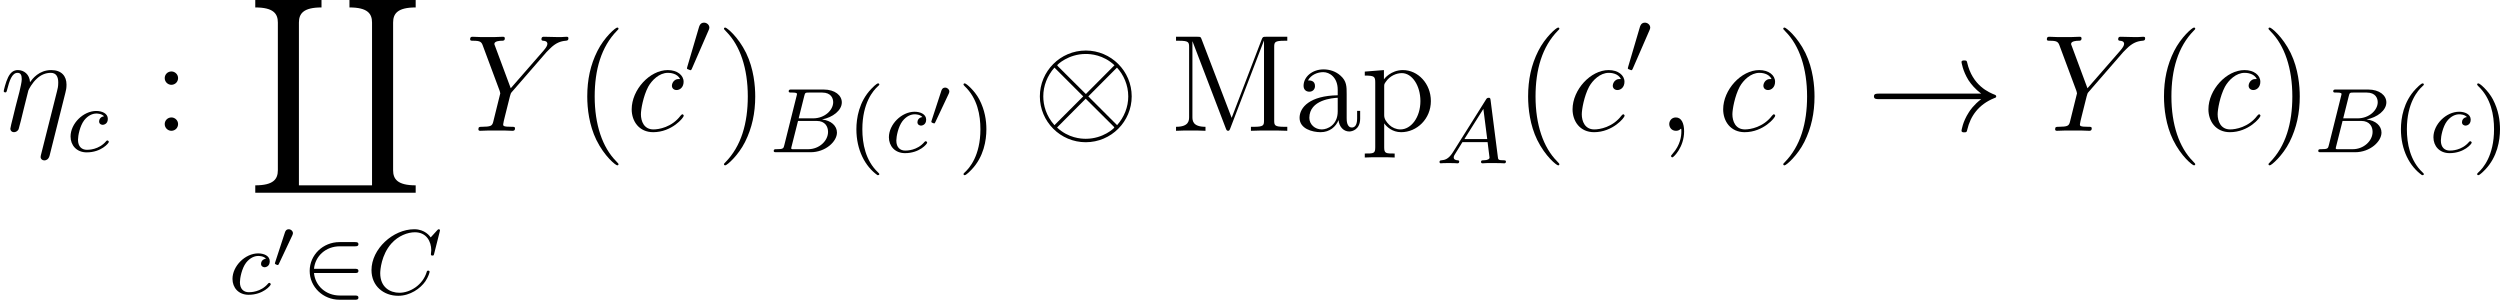
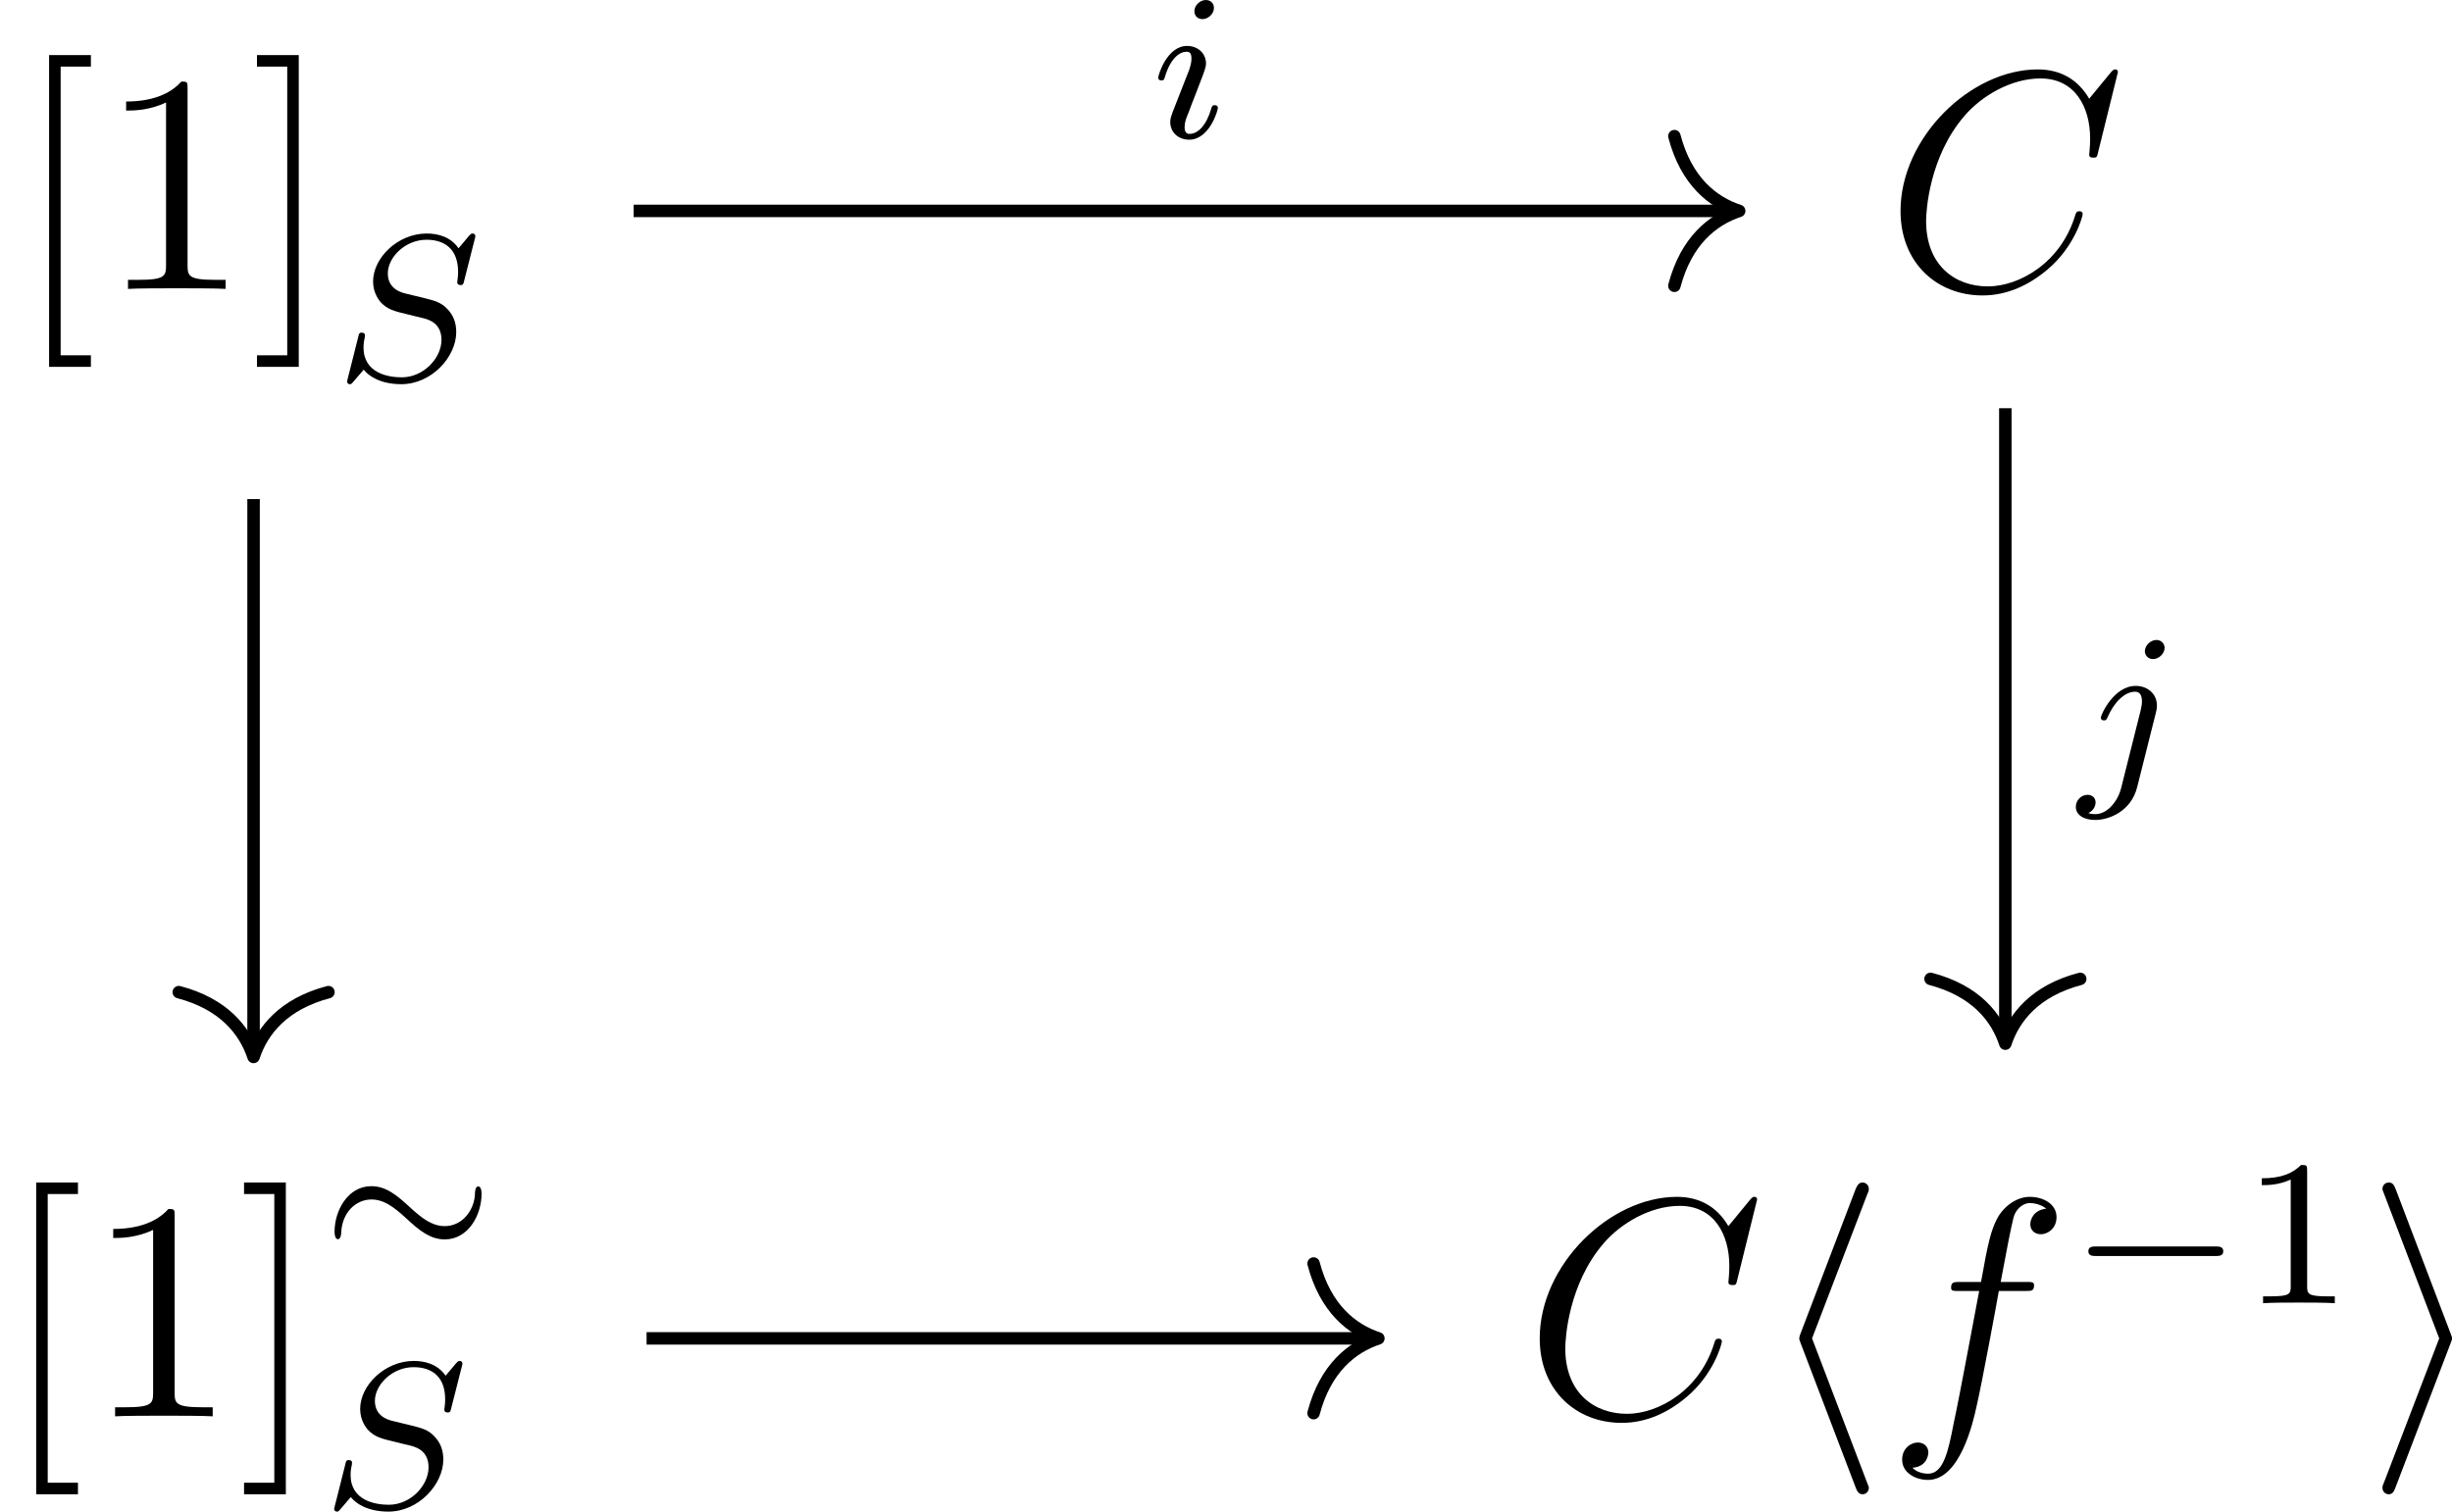
- <svg xmlns="http://www.w3.org/2000/svg" xmlns:xlink="http://www.w3.org/1999/xlink" version="1.1" width="303.889pt" height="36.436pt" viewBox="199.85 133.518 303.889 36.436">
+ <svg xmlns="http://www.w3.org/2000/svg" xmlns:xlink="http://www.w3.org/1999/xlink" version="1.1" width="131.6pt" height="81.15pt" viewBox="7.205 146.123 131.6 81.15">
  <defs>
-     <path id="g13-40" d="M2.654 1.993C2.718 1.993 2.813 1.993 2.813 1.897C2.813 1.865 2.805 1.857 2.702 1.753C1.61 .725 1.339-.757 1.339-1.993C1.339-4.288 2.287-5.364 2.694-5.731C2.805-5.834 2.813-5.842 2.813-5.882S2.782-5.978 2.702-5.978C2.574-5.978 2.176-5.571 2.112-5.499C1.044-4.384 .821-2.949 .821-1.993C.821-.207 1.57 1.227 2.654 1.993Z" />
-     <path id="g13-41" d="M2.463-1.993C2.463-2.75 2.335-3.658 1.841-4.599C1.451-5.332 .725-5.978 .582-5.978C.502-5.978 .478-5.922 .478-5.882C.478-5.85 .478-5.834 .574-5.738C1.69-4.678 1.945-3.22 1.945-1.993C1.945 .295 .996 1.379 .59 1.745C.486 1.849 .478 1.857 .478 1.897S.502 1.993 .582 1.993C.709 1.993 1.108 1.586 1.172 1.514C2.24 .399 2.463-1.036 2.463-1.993Z" />
-     <path id="g7-48" d="M2.112-3.778C2.152-3.881 2.184-3.937 2.184-4.017C2.184-4.28 1.945-4.455 1.722-4.455C1.403-4.455 1.315-4.176 1.283-4.065L.271-.63C.239-.534 .239-.51 .239-.502C.239-.43 .287-.414 .367-.391C.51-.327 .526-.327 .542-.327C.566-.327 .614-.327 .669-.462L2.112-3.778Z" />
-     <path id="g7-50" d="M4.631-1.809C4.758-1.809 4.933-1.809 4.933-1.993S4.758-2.176 4.631-2.176H1.076C1.18-3.284 2.104-4.129 3.316-4.129H4.631C4.758-4.129 4.933-4.129 4.933-4.312S4.758-4.495 4.631-4.495H3.292C1.857-4.495 .701-3.379 .701-1.993C.701-.598 1.865 .51 3.292 .51H4.631C4.758 .51 4.933 .51 4.933 .327S4.758 .143 4.631 .143H3.316C2.104 .143 1.18-.701 1.076-1.809H4.631Z" />
-     <path id="g8-10" d="M8.632-2.989C8.632-5.189 6.838-6.97 4.651-6.97C2.427-6.97 .658-5.165 .658-2.989C.658-.789 2.451 .992 4.639 .992C6.862 .992 8.632-.813 8.632-2.989ZM2.271-5.559C2.248-5.583 2.164-5.667 2.164-5.691C2.164-5.738 3.132-6.671 4.639-6.671C5.057-6.671 6.157-6.611 7.137-5.691L4.651-3.192L2.271-5.559ZM1.925-.49C1.196-1.303 .956-2.224 .956-2.989C.956-3.909 1.303-4.782 1.925-5.487L4.423-2.989L1.925-.49ZM7.352-5.487C7.926-4.878 8.333-3.969 8.333-2.989C8.333-2.068 7.986-1.196 7.364-.49L4.866-2.989L7.352-5.487ZM7.018-.418C7.042-.395 7.125-.311 7.125-.287C7.125-.239 6.157 .693 4.651 .693C4.232 .693 3.132 .634 2.152-.287L4.639-2.786L7.018-.418Z" />
-     <path id="g8-33" d="M9.971-2.75C9.313-2.248 8.99-1.757 8.895-1.602C8.357-.777 8.261-.024 8.261-.012C8.261 .132 8.404 .132 8.5 .132C8.703 .132 8.715 .108 8.763-.108C9.038-1.279 9.743-2.283 11.094-2.833C11.238-2.881 11.274-2.905 11.274-2.989S11.202-3.108 11.178-3.12C10.652-3.324 9.205-3.921 8.751-5.93C8.715-6.073 8.703-6.109 8.5-6.109C8.404-6.109 8.261-6.109 8.261-5.966C8.261-5.942 8.369-5.189 8.871-4.388C9.11-4.029 9.457-3.61 9.971-3.228H1.088C.873-3.228 .658-3.228 .658-2.989S.873-2.75 1.088-2.75H9.971Z" />
-     <path id="g6-48" d="M1.877-2.809C1.919-2.899 1.931-2.965 1.931-3.001C1.931-3.186 1.763-3.341 1.566-3.341C1.327-3.341 1.255-3.132 1.231-3.049L.395-.49C.383-.454 .365-.406 .365-.383C.365-.281 .604-.233 .61-.233C.664-.233 .687-.287 .711-.335L1.877-2.809Z" />
-     <path id="g5-97" d="M14.597 16.737V16.092C13.007 16.092 12.637 15.542 12.637 14.777V1.961C12.637 1.184 13.019 .646 14.597 .646V0H8.847V.646C10.437 .646 10.807 1.196 10.807 1.961V16.092H4.459V1.961C4.459 1.184 4.842 .646 6.42 .646V0H.669V.646C2.26 .646 2.63 1.196 2.63 1.961V14.777C2.63 15.554 2.248 16.092 .669 16.092V16.737H14.597Z" />
-     <path id="g10-65" d="M1.474-.948C1.108-.367 .781-.287 .494-.263C.414-.255 .319-.247 .319-.112C.319-.088 .335 0 .43 0C.502 0 .55-.024 1.108-.024C1.65-.024 1.833 0 1.873 0S2.032 0 2.032-.151C2.032-.255 1.929-.263 1.889-.263C1.722-.271 1.554-.335 1.554-.51C1.554-.63 1.618-.733 1.769-.964L2.311-1.841H4.495L4.663-.494C4.663-.383 4.519-.263 4.144-.263C4.025-.263 3.921-.263 3.921-.112C3.921-.104 3.929 0 4.057 0C4.136 0 4.439-.016 4.511-.024H5.013C5.731-.024 5.866 0 5.93 0C5.962 0 6.089 0 6.089-.151C6.089-.263 5.986-.263 5.858-.263C5.42-.263 5.412-.335 5.388-.534L4.758-5.46C4.734-5.635 4.726-5.691 4.591-5.691C4.447-5.691 4.4-5.611 4.352-5.531L1.474-.948ZM2.479-2.104L4.129-4.726L4.463-2.104H2.479Z" />
-     <path id="g10-66" d="M1.347-.63C1.275-.327 1.259-.263 .669-.263C.518-.263 .422-.263 .422-.112C.422 0 .526 0 .662 0H3.618C4.933 0 5.914-.933 5.914-1.706C5.914-2.287 5.412-2.758 4.615-2.845C5.539-3.021 6.336-3.626 6.336-4.328C6.336-4.926 5.754-5.444 4.75-5.444H1.969C1.825-5.444 1.722-5.444 1.722-5.292C1.722-5.181 1.817-5.181 1.953-5.181C2.216-5.181 2.447-5.181 2.447-5.053C2.447-5.021 2.439-5.013 2.415-4.91L1.347-.63ZM2.59-2.941L3.076-4.886C3.148-5.157 3.156-5.181 3.483-5.181H4.631C5.412-5.181 5.587-4.67 5.587-4.344C5.587-3.666 4.862-2.941 3.842-2.941H2.59ZM2.04-.263C1.969-.279 1.945-.279 1.945-.335C1.945-.399 1.961-.462 1.977-.51L2.534-2.718H4.152C4.894-2.718 5.141-2.216 5.141-1.769C5.141-.988 4.376-.263 3.419-.263H2.04Z" />
-     <path id="g10-67" d="M6.344-5.396C6.352-5.428 6.368-5.475 6.368-5.515C6.368-5.571 6.32-5.611 6.265-5.611S6.185-5.587 6.121-5.515L5.563-4.902C5.491-5.005 5.069-5.611 4.136-5.611C2.287-5.611 .422-3.897 .422-2.064C.422-.677 1.474 .167 2.742 .167C3.786 .167 4.67-.47 5.101-1.092C5.364-1.482 5.467-1.865 5.467-1.913C5.467-1.985 5.42-2.016 5.348-2.016C5.252-2.016 5.236-1.977 5.212-1.889C4.878-.789 3.802-.096 2.845-.096C2.032-.096 1.18-.574 1.18-1.793C1.18-2.048 1.267-3.379 2.152-4.376C2.75-5.045 3.563-5.348 4.192-5.348C5.197-5.348 5.611-4.543 5.611-3.786C5.611-3.674 5.579-3.523 5.579-3.427C5.579-3.324 5.683-3.324 5.715-3.324C5.818-3.324 5.834-3.355 5.866-3.499L6.344-5.396Z" />
-     <path id="g10-99" d="M3.26-3.053C2.933-3.013 2.829-2.766 2.829-2.606C2.829-2.375 3.037-2.311 3.14-2.311C3.18-2.311 3.587-2.343 3.587-2.829S3.061-3.515 2.582-3.515C1.451-3.515 .351-2.415 .351-1.299C.351-.542 .869 .08 1.753 .08C3.013 .08 3.674-.725 3.674-.829C3.674-.901 3.595-.956 3.547-.956S3.475-.933 3.435-.885C2.805-.143 1.913-.143 1.769-.143C1.339-.143 .996-.406 .996-1.012C.996-1.363 1.156-2.208 1.53-2.702C1.881-3.148 2.279-3.292 2.59-3.292C2.686-3.292 3.053-3.284 3.26-3.053Z" />
-     <path id="g15-40" d="M3.885 2.905C3.885 2.869 3.885 2.845 3.682 2.642C2.487 1.435 1.817-.538 1.817-2.977C1.817-5.296 2.379-7.293 3.766-8.703C3.885-8.811 3.885-8.835 3.885-8.871C3.885-8.942 3.826-8.966 3.778-8.966C3.622-8.966 2.642-8.106 2.056-6.934C1.447-5.727 1.172-4.447 1.172-2.977C1.172-1.913 1.339-.49 1.961 .789C2.666 2.224 3.646 3.001 3.778 3.001C3.826 3.001 3.885 2.977 3.885 2.905Z" />
-     <path id="g15-41" d="M3.371-2.977C3.371-3.885 3.252-5.368 2.582-6.755C1.877-8.189 .897-8.966 .765-8.966C.717-8.966 .658-8.942 .658-8.871C.658-8.835 .658-8.811 .861-8.608C2.056-7.4 2.726-5.428 2.726-2.989C2.726-.669 2.164 1.327 .777 2.738C.658 2.845 .658 2.869 .658 2.905C.658 2.977 .717 3.001 .765 3.001C.921 3.001 1.901 2.14 2.487 .968C3.096-.251 3.371-1.542 3.371-2.977Z" />
-     <path id="g15-58" d="M2.2-4.579C2.2-4.902 1.925-5.153 1.626-5.153C1.279-5.153 1.04-4.878 1.04-4.579C1.04-4.22 1.339-3.993 1.614-3.993C1.937-3.993 2.2-4.244 2.2-4.579ZM2.2-.586C2.2-.909 1.925-1.16 1.626-1.16C1.279-1.16 1.04-.885 1.04-.586C1.04-.227 1.339 0 1.614 0C1.937 0 2.2-.251 2.2-.586Z" />
-     <path id="g15-77" d="M2.75-7.938C2.666-8.165 2.654-8.165 2.379-8.165H.526V-7.819H.765C1.626-7.819 1.662-7.699 1.662-7.257V-1.231C1.662-.909 1.662-.347 .526-.347V0C.837-.024 1.47-.024 1.805-.024S2.774-.024 3.084 0V-.347C1.949-.347 1.949-.909 1.949-1.231V-7.759H1.961L4.842-.227C4.89-.096 4.926 0 5.045 0C5.153 0 5.177-.06 5.248-.239L8.153-7.819H8.165V-.909C8.165-.466 8.13-.347 7.269-.347H7.03V0C7.305-.024 8.261-.024 8.608-.024S9.911-.024 10.186 0V-.347H9.947C9.086-.347 9.05-.466 9.05-.909V-7.257C9.05-7.699 9.086-7.819 9.947-7.819H10.186V-8.165H8.333C8.07-8.165 8.058-8.153 7.962-7.926L5.356-1.124L2.75-7.938Z" />
-     <path id="g15-97" d="M4.615-3.192C4.615-3.838 4.615-4.316 4.089-4.782C3.67-5.165 3.132-5.332 2.606-5.332C1.626-5.332 .873-4.686 .873-3.909C.873-3.563 1.1-3.395 1.375-3.395C1.662-3.395 1.865-3.599 1.865-3.885C1.865-4.376 1.435-4.376 1.255-4.376C1.53-4.878 2.104-5.093 2.582-5.093C3.132-5.093 3.838-4.639 3.838-3.563V-3.084C1.435-3.049 .526-2.044 .526-1.124C.526-.179 1.626 .12 2.355 .12C3.144 .12 3.682-.359 3.909-.933C3.957-.371 4.328 .06 4.842 .06C5.093 .06 5.786-.108 5.786-1.064V-1.733H5.523V-1.064C5.523-.383 5.236-.287 5.069-.287C4.615-.287 4.615-.921 4.615-1.1V-3.192ZM3.838-1.686C3.838-.514 2.965-.12 2.451-.12C1.865-.12 1.375-.55 1.375-1.124C1.375-2.702 3.407-2.845 3.838-2.869V-1.686Z" />
-     <path id="g15-112" d="M2.929 1.973C2.164 1.973 2.02 1.973 2.02 1.435V-.646C2.236-.347 2.726 .12 3.491 .12C4.866 .12 6.073-1.04 6.073-2.582C6.073-4.101 4.949-5.272 3.646-5.272C2.594-5.272 2.032-4.519 1.997-4.471V-5.272L.335-5.141V-4.794C1.172-4.794 1.243-4.71 1.243-4.184V1.435C1.243 1.973 1.112 1.973 .335 1.973V2.319C.646 2.295 1.291 2.295 1.626 2.295C1.973 2.295 2.618 2.295 2.929 2.319V1.973ZM2.02-3.814C2.02-4.041 2.02-4.053 2.152-4.244C2.511-4.782 3.096-5.009 3.551-5.009C4.447-5.009 5.165-3.921 5.165-2.582C5.165-1.16 4.352-.12 3.431-.12C3.061-.12 2.714-.275 2.475-.502C2.2-.777 2.02-1.016 2.02-1.351V-3.814Z" />
-     <path id="g11-17" d="M5.679-3.312C5.738-3.551 5.774-3.694 5.774-4.017C5.774-4.734 5.356-5.272 4.447-5.272C3.383-5.272 2.821-4.519 2.606-4.22C2.57-4.902 2.08-5.272 1.554-5.272C1.207-5.272 .933-5.105 .705-4.651C.49-4.22 .323-3.491 .323-3.443S.371-3.335 .454-3.335C.55-3.335 .562-3.347 .634-3.622C.813-4.328 1.04-5.033 1.518-5.033C1.793-5.033 1.889-4.842 1.889-4.483C1.889-4.22 1.769-3.754 1.686-3.383L1.351-2.092C1.303-1.865 1.172-1.327 1.112-1.112C1.028-.801 .897-.239 .897-.179C.897-.012 1.028 .12 1.207 .12C1.351 .12 1.518 .048 1.614-.132C1.638-.191 1.745-.61 1.805-.849L2.068-1.925L2.463-3.503C2.487-3.575 2.786-4.172 3.228-4.555C3.539-4.842 3.945-5.033 4.411-5.033C4.89-5.033 5.057-4.674 5.057-4.196C5.057-3.85 5.009-3.658 4.949-3.431L3.563 2.068C3.551 2.128 3.527 2.2 3.527 2.271C3.527 2.451 3.67 2.57 3.85 2.57C3.957 2.57 4.208 2.523 4.304 2.164L5.679-3.312Z" />
-     <path id="g11-59" d="M2.331 .048C2.331-.646 2.104-1.16 1.614-1.16C1.231-1.16 1.04-.849 1.04-.586S1.219 0 1.626 0C1.781 0 1.913-.048 2.02-.155C2.044-.179 2.056-.179 2.068-.179C2.092-.179 2.092-.012 2.092 .048C2.092 .442 2.02 1.219 1.327 1.997C1.196 2.14 1.196 2.164 1.196 2.188C1.196 2.248 1.255 2.307 1.315 2.307C1.411 2.307 2.331 1.423 2.331 .048Z" />
-     <path id="g11-89" d="M7.03-6.838L7.305-7.113C7.831-7.651 8.273-7.783 8.691-7.819C8.823-7.831 8.931-7.843 8.931-8.046C8.931-8.165 8.811-8.165 8.787-8.165C8.644-8.165 8.488-8.141 8.345-8.141H7.855C7.508-8.141 7.137-8.165 6.802-8.165C6.719-8.165 6.587-8.165 6.587-7.938C6.587-7.831 6.707-7.819 6.743-7.819C7.101-7.795 7.101-7.615 7.101-7.544C7.101-7.412 7.006-7.233 6.767-6.958L3.921-3.694L2.57-7.329C2.499-7.496 2.499-7.52 2.499-7.544C2.499-7.795 2.989-7.819 3.132-7.819S3.407-7.819 3.407-8.034C3.407-8.165 3.3-8.165 3.228-8.165C3.025-8.165 2.786-8.141 2.582-8.141H1.255C1.04-8.141 .813-8.165 .61-8.165C.526-8.165 .395-8.165 .395-7.938C.395-7.819 .502-7.819 .681-7.819C1.267-7.819 1.375-7.711 1.482-7.436L2.965-3.455C2.977-3.419 3.013-3.288 3.013-3.252S2.427-.861 2.391-.741C2.295-.418 2.176-.359 1.411-.347C1.207-.347 1.112-.347 1.112-.12C1.112 0 1.243 0 1.279 0C1.494 0 1.745-.024 1.973-.024H3.383C3.599-.024 3.85 0 4.065 0C4.148 0 4.292 0 4.292-.215C4.292-.347 4.208-.347 4.005-.347C3.264-.347 3.264-.43 3.264-.562C3.264-.646 3.359-1.028 3.419-1.267L3.85-2.989C3.921-3.24 3.921-3.264 4.029-3.383L7.03-6.838Z" />
-     <path id="g11-99" d="M4.674-4.495C4.447-4.495 4.34-4.495 4.172-4.352C4.101-4.292 3.969-4.113 3.969-3.921C3.969-3.682 4.148-3.539 4.376-3.539C4.663-3.539 4.985-3.778 4.985-4.256C4.985-4.83 4.435-5.272 3.61-5.272C2.044-5.272 .478-3.563 .478-1.865C.478-.825 1.124 .12 2.343 .12C3.969 .12 4.997-1.148 4.997-1.303C4.997-1.375 4.926-1.435 4.878-1.435C4.842-1.435 4.83-1.423 4.722-1.315C3.957-.299 2.821-.12 2.367-.12C1.542-.12 1.279-.837 1.279-1.435C1.279-1.853 1.482-3.013 1.913-3.826C2.224-4.388 2.869-5.033 3.622-5.033C3.778-5.033 4.435-5.009 4.674-4.495Z" />
+     <path id="g13-49" d="M2.503-5.077C2.503-5.292 2.487-5.3 2.271-5.3C1.945-4.981 1.522-4.79 .765-4.79V-4.527C.98-4.527 1.411-4.527 1.873-4.742V-.654C1.873-.359 1.849-.263 1.092-.263H.813V0C1.14-.024 1.825-.024 2.184-.024S3.236-.024 3.563 0V-.263H3.284C2.527-.263 2.503-.359 2.503-.654V-5.077Z" />
+     <path id="g8-104" d="M3.921-8.512C3.981-8.644 3.981-8.667 3.981-8.727C3.981-8.859 3.873-8.966 3.742-8.966C3.634-8.966 3.551-8.907 3.467-8.691L1.375-3.204C1.351-3.132 1.315-3.061 1.315-2.989C1.315-2.953 1.315-2.929 1.375-2.786L3.467 2.702C3.515 2.833 3.575 2.989 3.742 2.989C3.873 2.989 3.981 2.881 3.981 2.75C3.981 2.714 3.981 2.69 3.921 2.558L1.805-2.989L3.921-8.512Z" />
+     <path id="g8-105" d="M3.264-2.786C3.324-2.929 3.324-2.953 3.324-2.989S3.324-3.049 3.264-3.192L1.172-8.691C1.1-8.895 1.028-8.966 .897-8.966S.658-8.859 .658-8.727C.658-8.691 .658-8.667 .717-8.536L2.833-2.989L.717 2.534C.658 2.666 .658 2.69 .658 2.75C.658 2.881 .765 2.989 .897 2.989C1.052 2.989 1.1 2.869 1.148 2.75L3.264-2.786Z" />
+     <path id="g7-0" d="M5.571-1.809C5.699-1.809 5.874-1.809 5.874-1.993S5.699-2.176 5.571-2.176H1.004C.877-2.176 .701-2.176 .701-1.993S.877-1.809 1.004-1.809H5.571Z" />
+     <path id="g7-24" d="M6.105-2.718C6.105-2.973 6.017-3.005 5.978-3.005C5.866-3.005 5.85-2.805 5.85-2.686C5.818-2.112 5.388-1.482 4.694-1.482C4.216-1.482 3.834-1.769 3.363-2.2C2.853-2.678 2.431-3.013 1.881-3.013C.964-3.013 .47-2.056 .47-1.275C.47-1.004 .566-.98 .598-.98C.654-.98 .717-1.036 .725-1.235C.757-2.008 1.291-2.503 1.881-2.503C2.359-2.503 2.742-2.216 3.212-1.785C3.722-1.307 4.144-.972 4.694-.972C5.595-.972 6.105-1.905 6.105-2.718Z" />
+     <path id="g11-67" d="M8.931-8.309C8.931-8.416 8.847-8.416 8.823-8.416S8.751-8.416 8.656-8.297L7.831-7.293C7.412-8.01 6.755-8.416 5.858-8.416C3.276-8.416 .598-5.798 .598-2.989C.598-.992 1.997 .251 3.742 .251C4.698 .251 5.535-.155 6.229-.741C7.269-1.614 7.58-2.774 7.58-2.869C7.58-2.977 7.484-2.977 7.448-2.977C7.34-2.977 7.329-2.905 7.305-2.857C6.755-.992 5.141-.096 3.945-.096C2.678-.096 1.578-.909 1.578-2.606C1.578-2.989 1.698-5.069 3.049-6.635C3.706-7.4 4.83-8.07 5.966-8.07C7.281-8.07 7.867-6.982 7.867-5.762C7.867-5.452 7.831-5.189 7.831-5.141C7.831-5.033 7.95-5.033 7.986-5.033C8.118-5.033 8.13-5.045 8.177-5.26L8.931-8.309Z" />
+     <path id="g11-102" d="M5.332-4.806C5.571-4.806 5.667-4.806 5.667-5.033C5.667-5.153 5.571-5.153 5.356-5.153H4.388C4.615-6.384 4.782-7.233 4.878-7.615C4.949-7.902 5.2-8.177 5.511-8.177C5.762-8.177 6.013-8.07 6.133-7.962C5.667-7.914 5.523-7.568 5.523-7.364C5.523-7.125 5.703-6.982 5.93-6.982C6.169-6.982 6.528-7.185 6.528-7.639C6.528-8.141 6.025-8.416 5.499-8.416C4.985-8.416 4.483-8.034 4.244-7.568C4.029-7.149 3.909-6.719 3.634-5.153H2.833C2.606-5.153 2.487-5.153 2.487-4.937C2.487-4.806 2.558-4.806 2.798-4.806H3.563C3.347-3.694 2.857-.992 2.582 .287C2.379 1.327 2.2 2.2 1.602 2.2C1.566 2.2 1.219 2.2 1.004 1.973C1.614 1.925 1.614 1.399 1.614 1.387C1.614 1.148 1.435 1.004 1.207 1.004C.968 1.004 .61 1.207 .61 1.662C.61 2.176 1.136 2.439 1.602 2.439C2.821 2.439 3.324 .251 3.455-.347C3.67-1.267 4.256-4.447 4.316-4.806H5.332Z" />
+     <path id="g10-83" d="M5.348-5.396C5.356-5.428 5.372-5.475 5.372-5.515C5.372-5.571 5.324-5.611 5.268-5.611S5.197-5.595 5.109-5.499C5.021-5.396 4.814-5.141 4.726-5.045C4.415-5.499 3.913-5.611 3.507-5.611C2.399-5.611 1.451-4.678 1.451-3.77C1.451-3.308 1.698-3.037 1.737-2.981C2-2.702 2.232-2.638 2.805-2.503C3.084-2.431 3.1-2.431 3.332-2.375S4.073-2.192 4.073-1.53C4.073-.837 3.387-.096 2.55-.096C2.032-.096 1.084-.255 1.084-1.243C1.084-1.267 1.084-1.435 1.132-1.626L1.14-1.706C1.14-1.801 1.052-1.809 1.02-1.809C.917-1.809 .909-1.777 .869-1.594L.542-.295C.51-.175 .454 .04 .454 .064C.454 .128 .502 .167 .558 .167S.622 .159 .709 .056L1.092-.391C1.275-.151 1.73 .167 2.534 .167C3.69 .167 4.639-.877 4.639-1.833C4.639-2.2 4.519-2.487 4.304-2.71C4.065-2.973 3.802-3.037 3.427-3.132C3.196-3.188 2.885-3.26 2.702-3.308C2.463-3.363 2.016-3.523 2.016-4.081C2.016-4.702 2.686-5.372 3.499-5.372C4.216-5.372 4.71-4.997 4.71-4.136C4.71-3.945 4.678-3.778 4.678-3.746C4.678-3.65 4.75-3.634 4.806-3.634C4.902-3.634 4.91-3.666 4.941-3.794L5.348-5.396Z" />
+     <path id="g10-105" d="M2.375-4.973C2.375-5.149 2.248-5.276 2.064-5.276C1.857-5.276 1.626-5.085 1.626-4.846C1.626-4.67 1.753-4.543 1.937-4.543C2.144-4.543 2.375-4.734 2.375-4.973ZM1.211-2.048L.781-.948C.741-.829 .701-.733 .701-.598C.701-.207 1.004 .08 1.427 .08C2.2 .08 2.527-1.036 2.527-1.14C2.527-1.219 2.463-1.243 2.407-1.243C2.311-1.243 2.295-1.188 2.271-1.108C2.088-.47 1.761-.143 1.443-.143C1.347-.143 1.251-.183 1.251-.399C1.251-.59 1.307-.733 1.411-.98C1.49-1.196 1.57-1.411 1.658-1.626L1.905-2.271C1.977-2.455 2.072-2.702 2.072-2.837C2.072-3.236 1.753-3.515 1.347-3.515C.574-3.515 .239-2.399 .239-2.295C.239-2.224 .295-2.192 .359-2.192C.462-2.192 .47-2.24 .494-2.319C.717-3.076 1.084-3.292 1.323-3.292C1.435-3.292 1.514-3.252 1.514-3.029C1.514-2.949 1.506-2.837 1.427-2.598L1.211-2.048Z" />
+     <path id="g10-106" d="M3.292-4.973C3.292-5.125 3.172-5.276 2.981-5.276C2.742-5.276 2.534-5.053 2.534-4.846C2.534-4.694 2.654-4.543 2.845-4.543C3.084-4.543 3.292-4.766 3.292-4.973ZM1.626 .399C1.506 .885 1.116 1.403 .63 1.403C.502 1.403 .383 1.371 .367 1.363C.614 1.243 .646 1.028 .646 .956C.646 .765 .502 .662 .335 .662C.104 .662-.112 .861-.112 1.124C-.112 1.427 .183 1.626 .638 1.626C1.124 1.626 2 1.323 2.24 .367L2.957-2.487C2.981-2.582 2.997-2.646 2.997-2.766C2.997-3.204 2.646-3.515 2.184-3.515C1.339-3.515 .845-2.399 .845-2.295C.845-2.224 .901-2.192 .964-2.192C1.052-2.192 1.06-2.216 1.116-2.335C1.355-2.885 1.761-3.292 2.16-3.292C2.327-3.292 2.423-3.18 2.423-2.917C2.423-2.805 2.399-2.694 2.375-2.582L1.626 .399Z" />
+     <path id="g15-49" d="M3.443-7.663C3.443-7.938 3.443-7.95 3.204-7.95C2.917-7.627 2.319-7.185 1.088-7.185V-6.838C1.363-6.838 1.961-6.838 2.618-7.149V-.921C2.618-.49 2.582-.347 1.53-.347H1.16V0C1.482-.024 2.642-.024 3.037-.024S4.579-.024 4.902 0V-.347H4.531C3.479-.347 3.443-.49 3.443-.921V-7.663Z" />
+     <path id="g15-91" d="M2.989 2.989V2.546H1.829V-8.524H2.989V-8.966H1.387V2.989H2.989Z" />
+     <path id="g15-93" d="M1.853-8.966H.251V-8.524H1.411V2.546H.251V2.989H1.853V-8.966Z" />
  </defs>
  <g id="page1" transform="matrix(1.4 0 0 1.4 0 0)">
-     <use x="142.75" y="106.727" xlink:href="#g11-17" />
-     <use x="148.526" y="108.52" xlink:href="#g10-99" />
-     <use x="156.012" y="106.727" xlink:href="#g15-58" />
-     <use x="164.245" y="95.37" xlink:href="#g5-97" />
-     <use x="162.585" y="120.885" xlink:href="#g10-99" />
-     <use x="166.253" y="118.616" xlink:href="#g6-48" />
-     <use x="168.937" y="120.885" xlink:href="#g7-50" />
-     <use x="174.583" y="120.885" xlink:href="#g10-67" />
-     <use x="183.174" y="106.727" xlink:href="#g11-89" />
-     <use x="192.567" y="106.727" xlink:href="#g15-40" />
-     <use x="197.119" y="106.727" xlink:href="#g11-99" />
-     <use x="202.157" y="101.791" xlink:href="#g7-48" />
-     <use x="204.952" y="106.727" xlink:href="#g15-41" />
-     <use x="209.505" y="108.587" xlink:href="#g10-66" />
-     <use x="216.285" y="108.587" xlink:href="#g13-40" />
-     <use x="219.578" y="108.587" xlink:href="#g10-99" />
-     <use x="223.246" y="106.318" xlink:href="#g6-48" />
-     <use x="225.93" y="108.587" xlink:href="#g13-41" />
-     <use x="232.378" y="106.727" xlink:href="#g8-10" />
-     <use x="244.333" y="106.727" xlink:href="#g15-77" />
-     <use x="255.06" y="106.727" xlink:href="#g15-97" />
-     <use x="260.913" y="106.727" xlink:href="#g15-112" />
-     <use x="267.416" y="109.55" xlink:href="#g10-65" />
-     <use x="274.257" y="106.727" xlink:href="#g15-40" />
-     <use x="278.81" y="106.727" xlink:href="#g11-99" />
-     <use x="283.848" y="101.791" xlink:href="#g7-48" />
-     <use x="286.643" y="106.727" xlink:href="#g11-59" />
-     <use x="291.887" y="106.727" xlink:href="#g11-99" />
-     <use x="296.925" y="106.727" xlink:href="#g15-41" />
-     <use x="304.798" y="106.727" xlink:href="#g8-33" />
-     <use x="320.074" y="106.727" xlink:href="#g11-89" />
-     <use x="329.467" y="106.727" xlink:href="#g15-40" />
-     <use x="334.019" y="106.727" xlink:href="#g11-99" />
-     <use x="339.057" y="106.727" xlink:href="#g15-41" />
-     <use x="343.61" y="108.587" xlink:href="#g10-66" />
-     <use x="350.39" y="108.587" xlink:href="#g13-40" />
-     <use x="353.683" y="108.587" xlink:href="#g10-99" />
-     <use x="357.351" y="108.587" xlink:href="#g13-41" />
+     <g transform="matrix(1 0 0 1 -62.03605 24.3558)">
+       <use x="67.678" y="91.096" xlink:href="#g15-91" />
+       <use x="70.93" y="91.096" xlink:href="#g15-49" />
+       <use x="76.783" y="91.096" xlink:href="#g15-93" />
+       <use x="80.034" y="94.583" xlink:href="#g10-83" />
+     </g>
+     <g transform="matrix(1 0 0 1 -57.4277 24.3558)">
+       <use x="134.835" y="91.096" xlink:href="#g11-67" />
+     </g>
+     <g transform="matrix(1 0 0 1 -62.53145 24.356)">
+       <use x="67.678" y="134.328" xlink:href="#g15-91" />
+       <use x="70.93" y="134.328" xlink:href="#g15-49" />
+       <use x="76.783" y="134.328" xlink:href="#g15-93" />
+       <use x="80.034" y="128.516" xlink:href="#g7-24" />
+       <use x="80.034" y="137.815" xlink:href="#g10-83" />
+     </g>
+     <g transform="matrix(1 0 0 1 -71.2597 24.356)">
+       <use x="134.835" y="134.328" xlink:href="#g11-67" />
+       <use x="144.068" y="134.328" xlink:href="#g8-104" />
+       <use x="148.717" y="134.328" xlink:href="#g11-102" />
+       <use x="155.764" y="129.99" xlink:href="#g7-0" />
+       <use x="162.35" y="129.99" xlink:href="#g13-49" />
+       <use x="167.083" y="134.328" xlink:href="#g8-105" />
+     </g>
+     <path d="M29.438 112.461H71.582" stroke="#000" fill="none" stroke-width=".478" stroke-miterlimit="10" />
+     <path d="M69.336 109.594C69.789 111.317 70.801 112.129 71.82 112.461C70.801 112.797 69.789 113.61 69.336 115.332" stroke="#000" fill="none" stroke-width=".478" stroke-miterlimit="10" stroke-linecap="round" stroke-linejoin="round" />
+     <g transform="matrix(1 0 0 1 -3.5016 -24.678)">
+       <use x="52.81" y="134.328" xlink:href="#g10-105" />
+     </g>
+     <path d="M14.867 123.512V144.664" stroke="#000" fill="none" stroke-width=".478" stroke-miterlimit="10" />
+     <path d="M17.738 142.418C16.016 142.871 15.203 143.883 14.867 144.903C14.531 143.883 13.719 142.871 12 142.418" stroke="#000" fill="none" stroke-width=".478" stroke-miterlimit="10" stroke-linecap="round" stroke-linejoin="round" />
+     <path d="M82.023 120.027V144.156" stroke="#000" fill="none" stroke-width=".478" stroke-miterlimit="10" />
+     <path d="M84.894 141.91C83.172 142.363 82.359 143.375 82.023 144.394C81.691 143.375 80.879 142.363 79.156 141.91" stroke="#000" fill="none" stroke-width=".478" stroke-miterlimit="10" stroke-linecap="round" stroke-linejoin="round" />
+     <g transform="matrix(1 0 0 1 32.0273 -.138)">
+       <use x="52.81" y="134.328" xlink:href="#g10-106" />
+     </g>
+     <path d="M29.934 155.695H57.75" stroke="#000" fill="none" stroke-width=".478" stroke-miterlimit="10" />
+     <path d="M55.504 152.824C55.957 154.547 56.969 155.359 57.988 155.695C56.969 156.031 55.957 156.844 55.504 158.562" stroke="#000" fill="none" stroke-width=".478" stroke-miterlimit="10" stroke-linecap="round" stroke-linejoin="round" />
  </g>
</svg>
